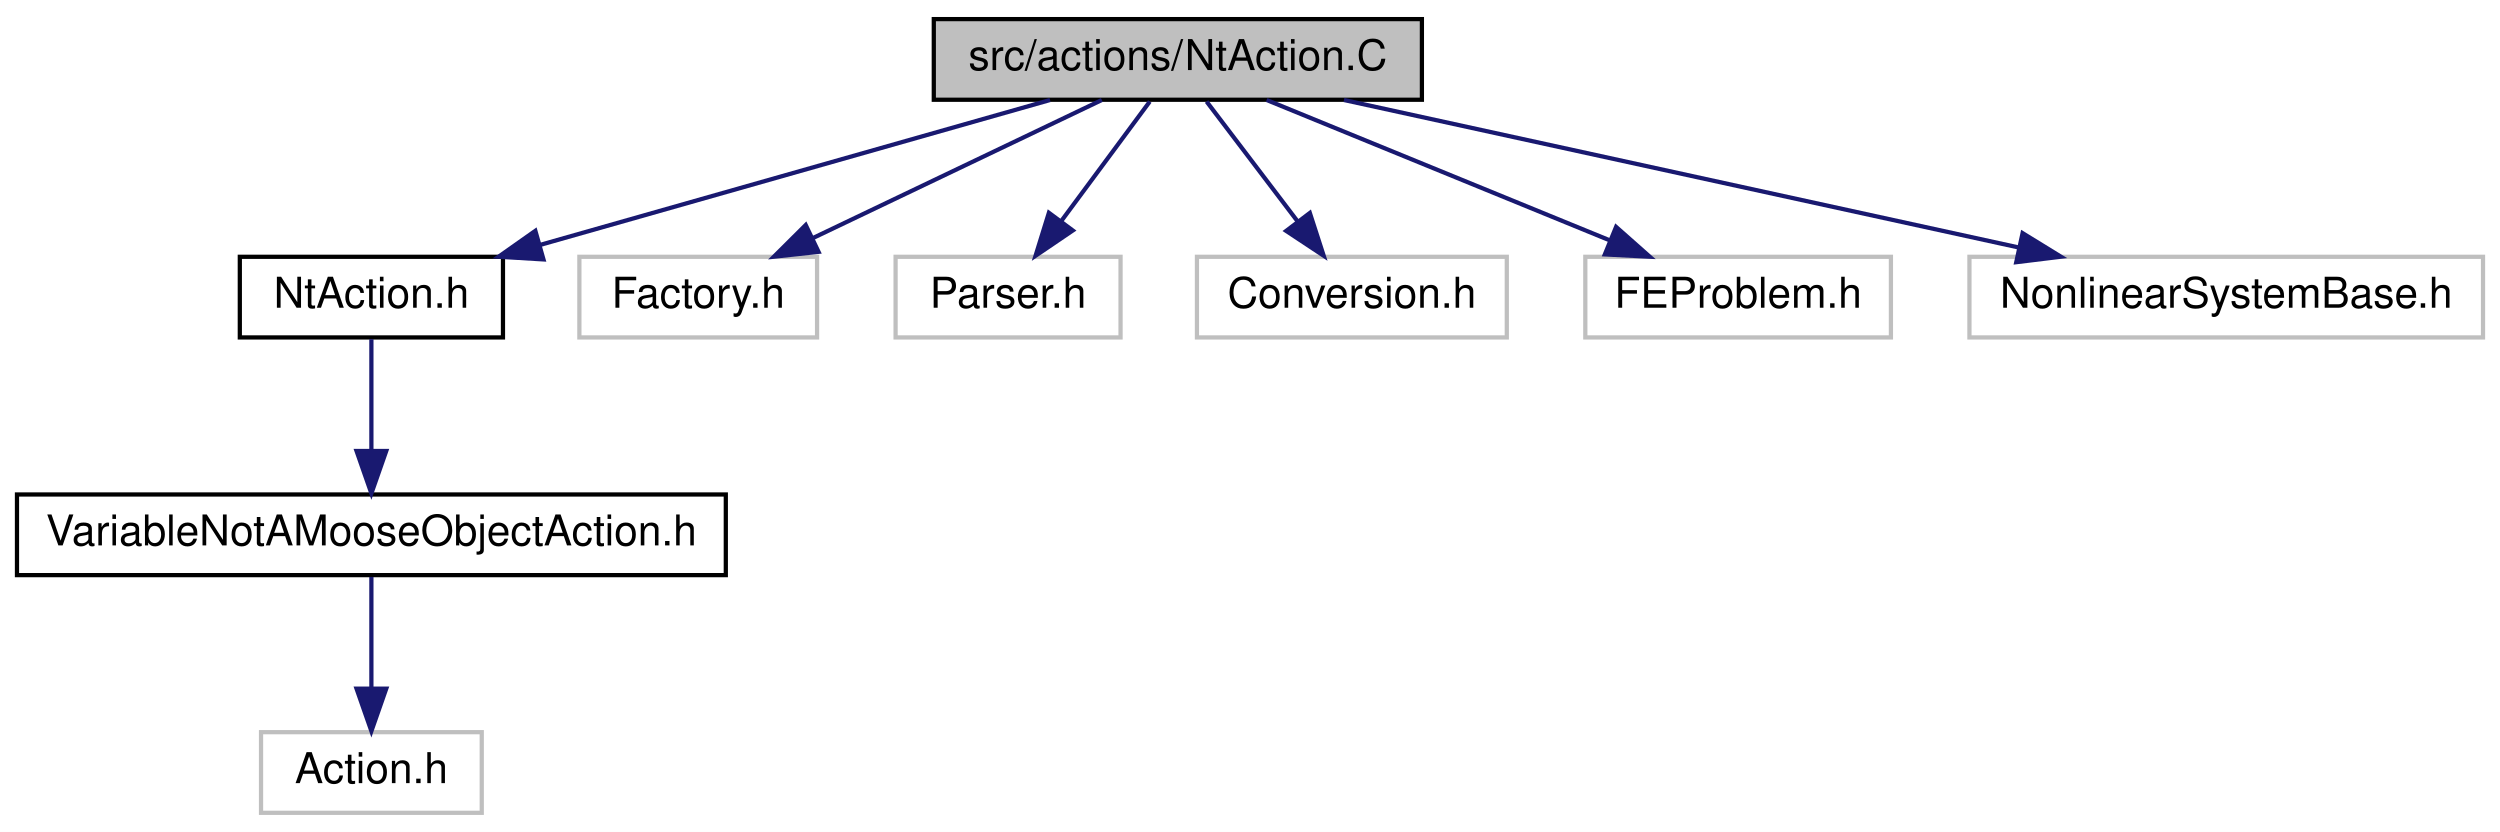
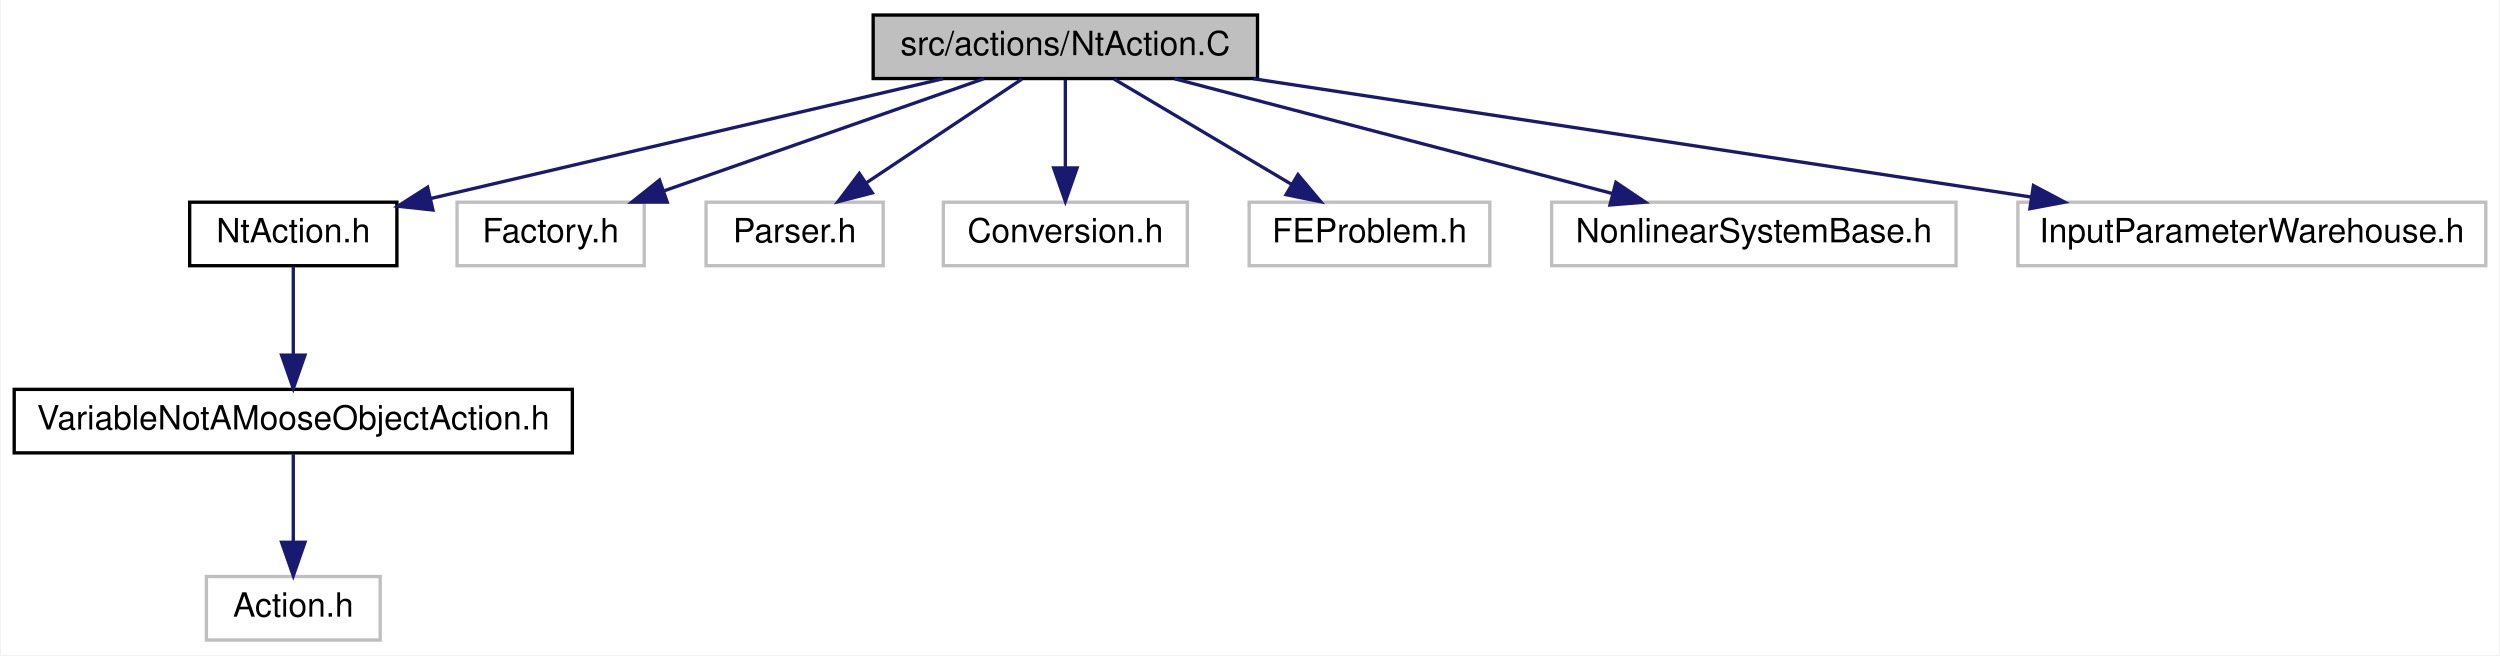
- <svg xmlns="http://www.w3.org/2000/svg" xmlns:xlink="http://www.w3.org/1999/xlink" width="589pt" height="196pt" viewBox="0.00 0.00 589.00 196.00">
+ <svg xmlns="http://www.w3.org/2000/svg" xmlns:xlink="http://www.w3.org/1999/xlink" width="748pt" height="196pt" viewBox="0.00 0.00 747.50 196.00">
  <g id="graph0" class="graph" transform="scale(1 1) rotate(0) translate(4 192)">
-     <polygon fill="white" stroke="transparent" points="-4,4 -4,-192 585,-192 585,4 -4,4" />
+     <polygon fill="white" stroke="transparent" points="-4,4 -4,-192 743.5,-192 743.5,4 -4,4" />
    <g id="node1" class="node">
      <g id="a_node1">
        <a xlink:title=" ">
-           <polygon fill="#bfbfbf" stroke="black" points="216,-168.5 216,-187.5 331,-187.5 331,-168.5 216,-168.5" />
-           <text text-anchor="middle" x="273.5" y="-175.5" font-family="Helvetica,sans-Serif" font-size="10.00">src/actions/NtAction.C</text>
+           <polygon fill="#bfbfbf" stroke="black" points="257,-168.5 257,-187.5 372,-187.5 372,-168.5 257,-168.5" />
+           <text text-anchor="middle" x="314.5" y="-175.5" font-family="Helvetica,sans-Serif" font-size="10.00">src/actions/NtAction.C</text>
        </a>
      </g>
    </g>
    <g id="node2" class="node">
      <g id="a_node2">
        <a xlink:href="_nt_action_8h.html" target="_top" xlink:title=" ">
          <polygon fill="white" stroke="black" points="52.5,-112.5 52.5,-131.5 114.5,-131.5 114.5,-112.5 52.5,-112.5" />
          <text text-anchor="middle" x="83.5" y="-119.5" font-family="Helvetica,sans-Serif" font-size="10.00">NtAction.h</text>
        </a>
      </g>
    </g>
    <g id="edge1" class="edge">
-       <path fill="none" stroke="midnightblue" d="M243.39,-168.44C210.87,-159.2 158.92,-144.44 123.11,-134.26" />
-       <polygon fill="midnightblue" stroke="midnightblue" points="124.04,-130.88 113.47,-131.52 122.13,-137.62 124.04,-130.88" />
+       <path fill="none" stroke="midnightblue" d="M277.9,-168.44C236.2,-158.7 168.24,-142.81 124.72,-132.63" />
+       <polygon fill="midnightblue" stroke="midnightblue" points="125.28,-129.17 114.75,-130.3 123.69,-135.99 125.28,-129.17" />
    </g>
    <g id="node5" class="node">
      <g id="a_node5">
        <a xlink:title=" ">
          <polygon fill="white" stroke="#bfbfbf" points="132.5,-112.5 132.5,-131.5 188.5,-131.5 188.5,-112.5 132.5,-112.5" />
          <text text-anchor="middle" x="160.5" y="-119.5" font-family="Helvetica,sans-Serif" font-size="10.00">Factory.h</text>
        </a>
      </g>
    </g>
    <g id="edge4" class="edge">
-       <path fill="none" stroke="midnightblue" d="M255.59,-168.44C237.25,-159.68 208.49,-145.94 187.41,-135.86" />
-       <polygon fill="midnightblue" stroke="midnightblue" points="188.85,-132.67 178.32,-131.52 185.83,-138.99 188.85,-132.67" />
+       <path fill="none" stroke="midnightblue" d="M290.1,-168.44C264.3,-159.4 223.42,-145.06 194.48,-134.92" />
+       <polygon fill="midnightblue" stroke="midnightblue" points="195.38,-131.52 184.79,-131.52 193.07,-138.13 195.38,-131.52" />
    </g>
    <g id="node6" class="node">
      <g id="a_node6">
        <a xlink:title=" ">
          <polygon fill="white" stroke="#bfbfbf" points="207,-112.5 207,-131.5 260,-131.5 260,-112.5 207,-112.5" />
          <text text-anchor="middle" x="233.5" y="-119.5" font-family="Helvetica,sans-Serif" font-size="10.00">Parser.h</text>
        </a>
      </g>
    </g>
    <g id="edge5" class="edge">
-       <path fill="none" stroke="midnightblue" d="M266.89,-168.08C261.24,-160.46 252.96,-149.26 246.05,-139.94" />
-       <polygon fill="midnightblue" stroke="midnightblue" points="248.75,-137.7 239.98,-131.75 243.12,-141.87 248.75,-137.7" />
+       <path fill="none" stroke="midnightblue" d="M301.49,-168.32C288.97,-159.98 269.82,-147.21 255.03,-137.35" />
+       <polygon fill="midnightblue" stroke="midnightblue" points="256.74,-134.29 246.48,-131.65 252.86,-140.11 256.74,-134.29" />
    </g>
    <g id="node7" class="node">
      <g id="a_node7">
        <a xlink:title=" ">
          <polygon fill="white" stroke="#bfbfbf" points="278,-112.5 278,-131.5 351,-131.5 351,-112.5 278,-112.5" />
          <text text-anchor="middle" x="314.5" y="-119.5" font-family="Helvetica,sans-Serif" font-size="10.00">Conversion.h</text>
        </a>
      </g>
    </g>
    <g id="edge6" class="edge">
-       <path fill="none" stroke="midnightblue" d="M280.27,-168.08C286.06,-160.46 294.56,-149.26 301.64,-139.94" />
-       <polygon fill="midnightblue" stroke="midnightblue" points="304.6,-141.83 307.86,-131.75 299.02,-137.6 304.6,-141.83" />
+       <path fill="none" stroke="midnightblue" d="M314.5,-168.08C314.5,-161.01 314.5,-150.86 314.5,-141.99" />
+       <polygon fill="midnightblue" stroke="midnightblue" points="318,-141.75 314.5,-131.75 311,-141.75 318,-141.75" />
    </g>
    <g id="node8" class="node">
      <g id="a_node8">
        <a xlink:title=" ">
          <polygon fill="white" stroke="#bfbfbf" points="369.5,-112.5 369.5,-131.5 441.5,-131.5 441.5,-112.5 369.5,-112.5" />
          <text text-anchor="middle" x="405.5" y="-119.5" font-family="Helvetica,sans-Serif" font-size="10.00">FEProblem.h</text>
        </a>
      </g>
    </g>
    <g id="edge7" class="edge">
-       <path fill="none" stroke="midnightblue" d="M294.42,-168.44C316.24,-159.52 350.65,-145.44 375.39,-135.32" />
-       <polygon fill="midnightblue" stroke="midnightblue" points="376.75,-138.54 384.68,-131.52 374.1,-132.06 376.75,-138.54" />
+       <path fill="none" stroke="midnightblue" d="M329.12,-168.32C343.45,-159.82 365.51,-146.73 382.25,-136.8" />
+       <polygon fill="midnightblue" stroke="midnightblue" points="384.1,-139.77 390.92,-131.65 380.53,-133.75 384.1,-139.77" />
    </g>
    <g id="node9" class="node">
      <g id="a_node9">
        <a xlink:title=" ">
          <polygon fill="white" stroke="#bfbfbf" points="460,-112.5 460,-131.5 581,-131.5 581,-112.5 460,-112.5" />
          <text text-anchor="middle" x="520.5" y="-119.5" font-family="Helvetica,sans-Serif" font-size="10.00">NonlinearSystemBase.h</text>
        </a>
      </g>
    </g>
    <g id="edge8" class="edge">
-       <path fill="none" stroke="midnightblue" d="M312.64,-168.44C355.73,-159.02 425.06,-143.87 471.67,-133.68" />
-       <polygon fill="midnightblue" stroke="midnightblue" points="472.52,-137.07 481.55,-131.52 471.03,-130.23 472.52,-137.07" />
+       <path fill="none" stroke="midnightblue" d="M347.14,-168.44C382.55,-159.16 439.21,-144.31 478.05,-134.13" />
+       <polygon fill="midnightblue" stroke="midnightblue" points="479.23,-137.44 488.01,-131.52 477.45,-130.67 479.23,-137.44" />
+     </g>
+     <g id="node10" class="node">
+       <g id="a_node10">
+         <a xlink:title=" ">
+           <polygon fill="white" stroke="#bfbfbf" points="599.5,-112.5 599.5,-131.5 739.5,-131.5 739.5,-112.5 599.5,-112.5" />
+           <text text-anchor="middle" x="669.5" y="-119.5" font-family="Helvetica,sans-Serif" font-size="10.00">InputParameterWarehouse.h</text>
+         </a>
+       </g>
+     </g>
+     <g id="edge9" class="edge">
+       <path fill="none" stroke="midnightblue" d="M370.75,-168.44C433.98,-158.83 536.52,-143.23 603.49,-133.04" />
+       <polygon fill="midnightblue" stroke="midnightblue" points="604.15,-136.48 613.51,-131.52 603.1,-129.56 604.15,-136.48" />
    </g>
    <g id="node3" class="node">
      <g id="a_node3">
        <a xlink:href="_variable_not_a_moose_object_action_8h.html" target="_top" xlink:title=" ">
          <polygon fill="white" stroke="black" points="0,-56.5 0,-75.5 167,-75.5 167,-56.5 0,-56.5" />
          <text text-anchor="middle" x="83.5" y="-63.5" font-family="Helvetica,sans-Serif" font-size="10.00">VariableNotAMooseObjectAction.h</text>
        </a>
      </g>
    </g>
    <g id="edge2" class="edge">
      <path fill="none" stroke="midnightblue" d="M83.5,-112.08C83.5,-105.01 83.5,-94.86 83.5,-85.99" />
      <polygon fill="midnightblue" stroke="midnightblue" points="87,-85.75 83.5,-75.75 80,-85.75 87,-85.75" />
    </g>
    <g id="node4" class="node">
      <g id="a_node4">
        <a xlink:title=" ">
          <polygon fill="white" stroke="#bfbfbf" points="57.5,-0.5 57.5,-19.5 109.5,-19.5 109.5,-0.5 57.5,-0.5" />
          <text text-anchor="middle" x="83.5" y="-7.5" font-family="Helvetica,sans-Serif" font-size="10.00">Action.h</text>
        </a>
      </g>
    </g>
    <g id="edge3" class="edge">
      <path fill="none" stroke="midnightblue" d="M83.5,-56.08C83.5,-49.01 83.5,-38.86 83.5,-29.99" />
      <polygon fill="midnightblue" stroke="midnightblue" points="87,-29.75 83.5,-19.75 80,-29.75 87,-29.75" />
    </g>
  </g>
</svg>
